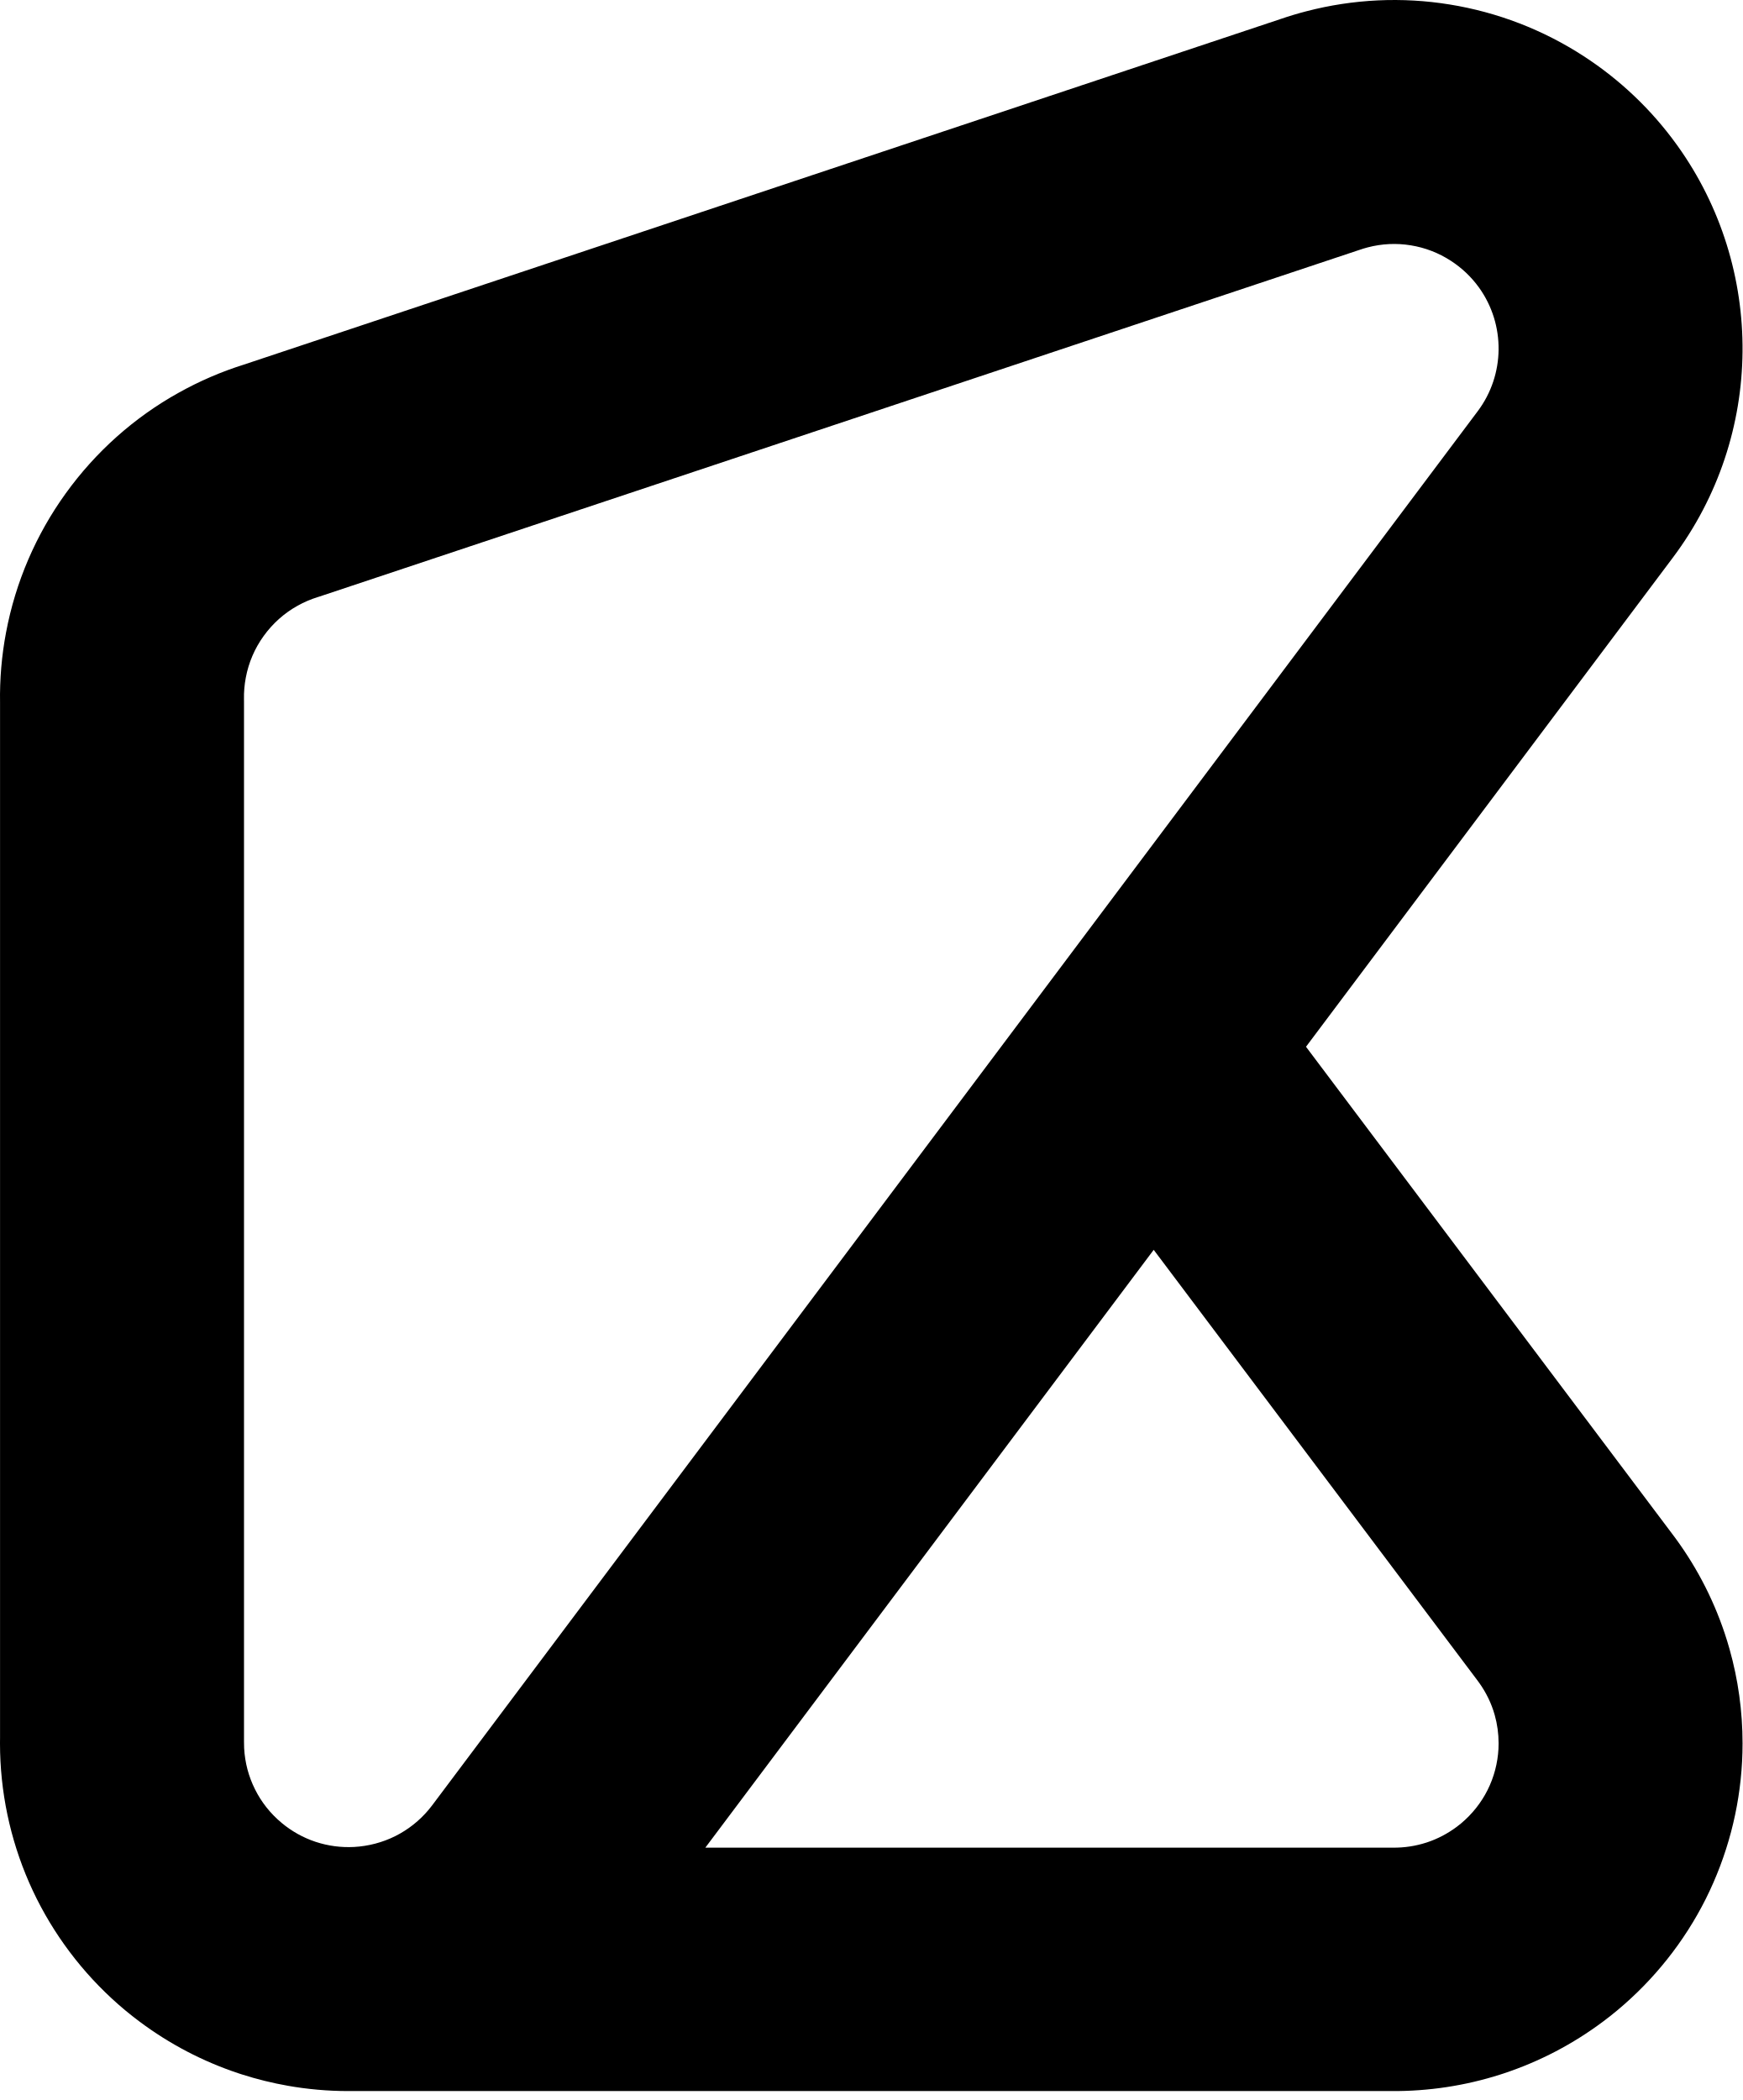
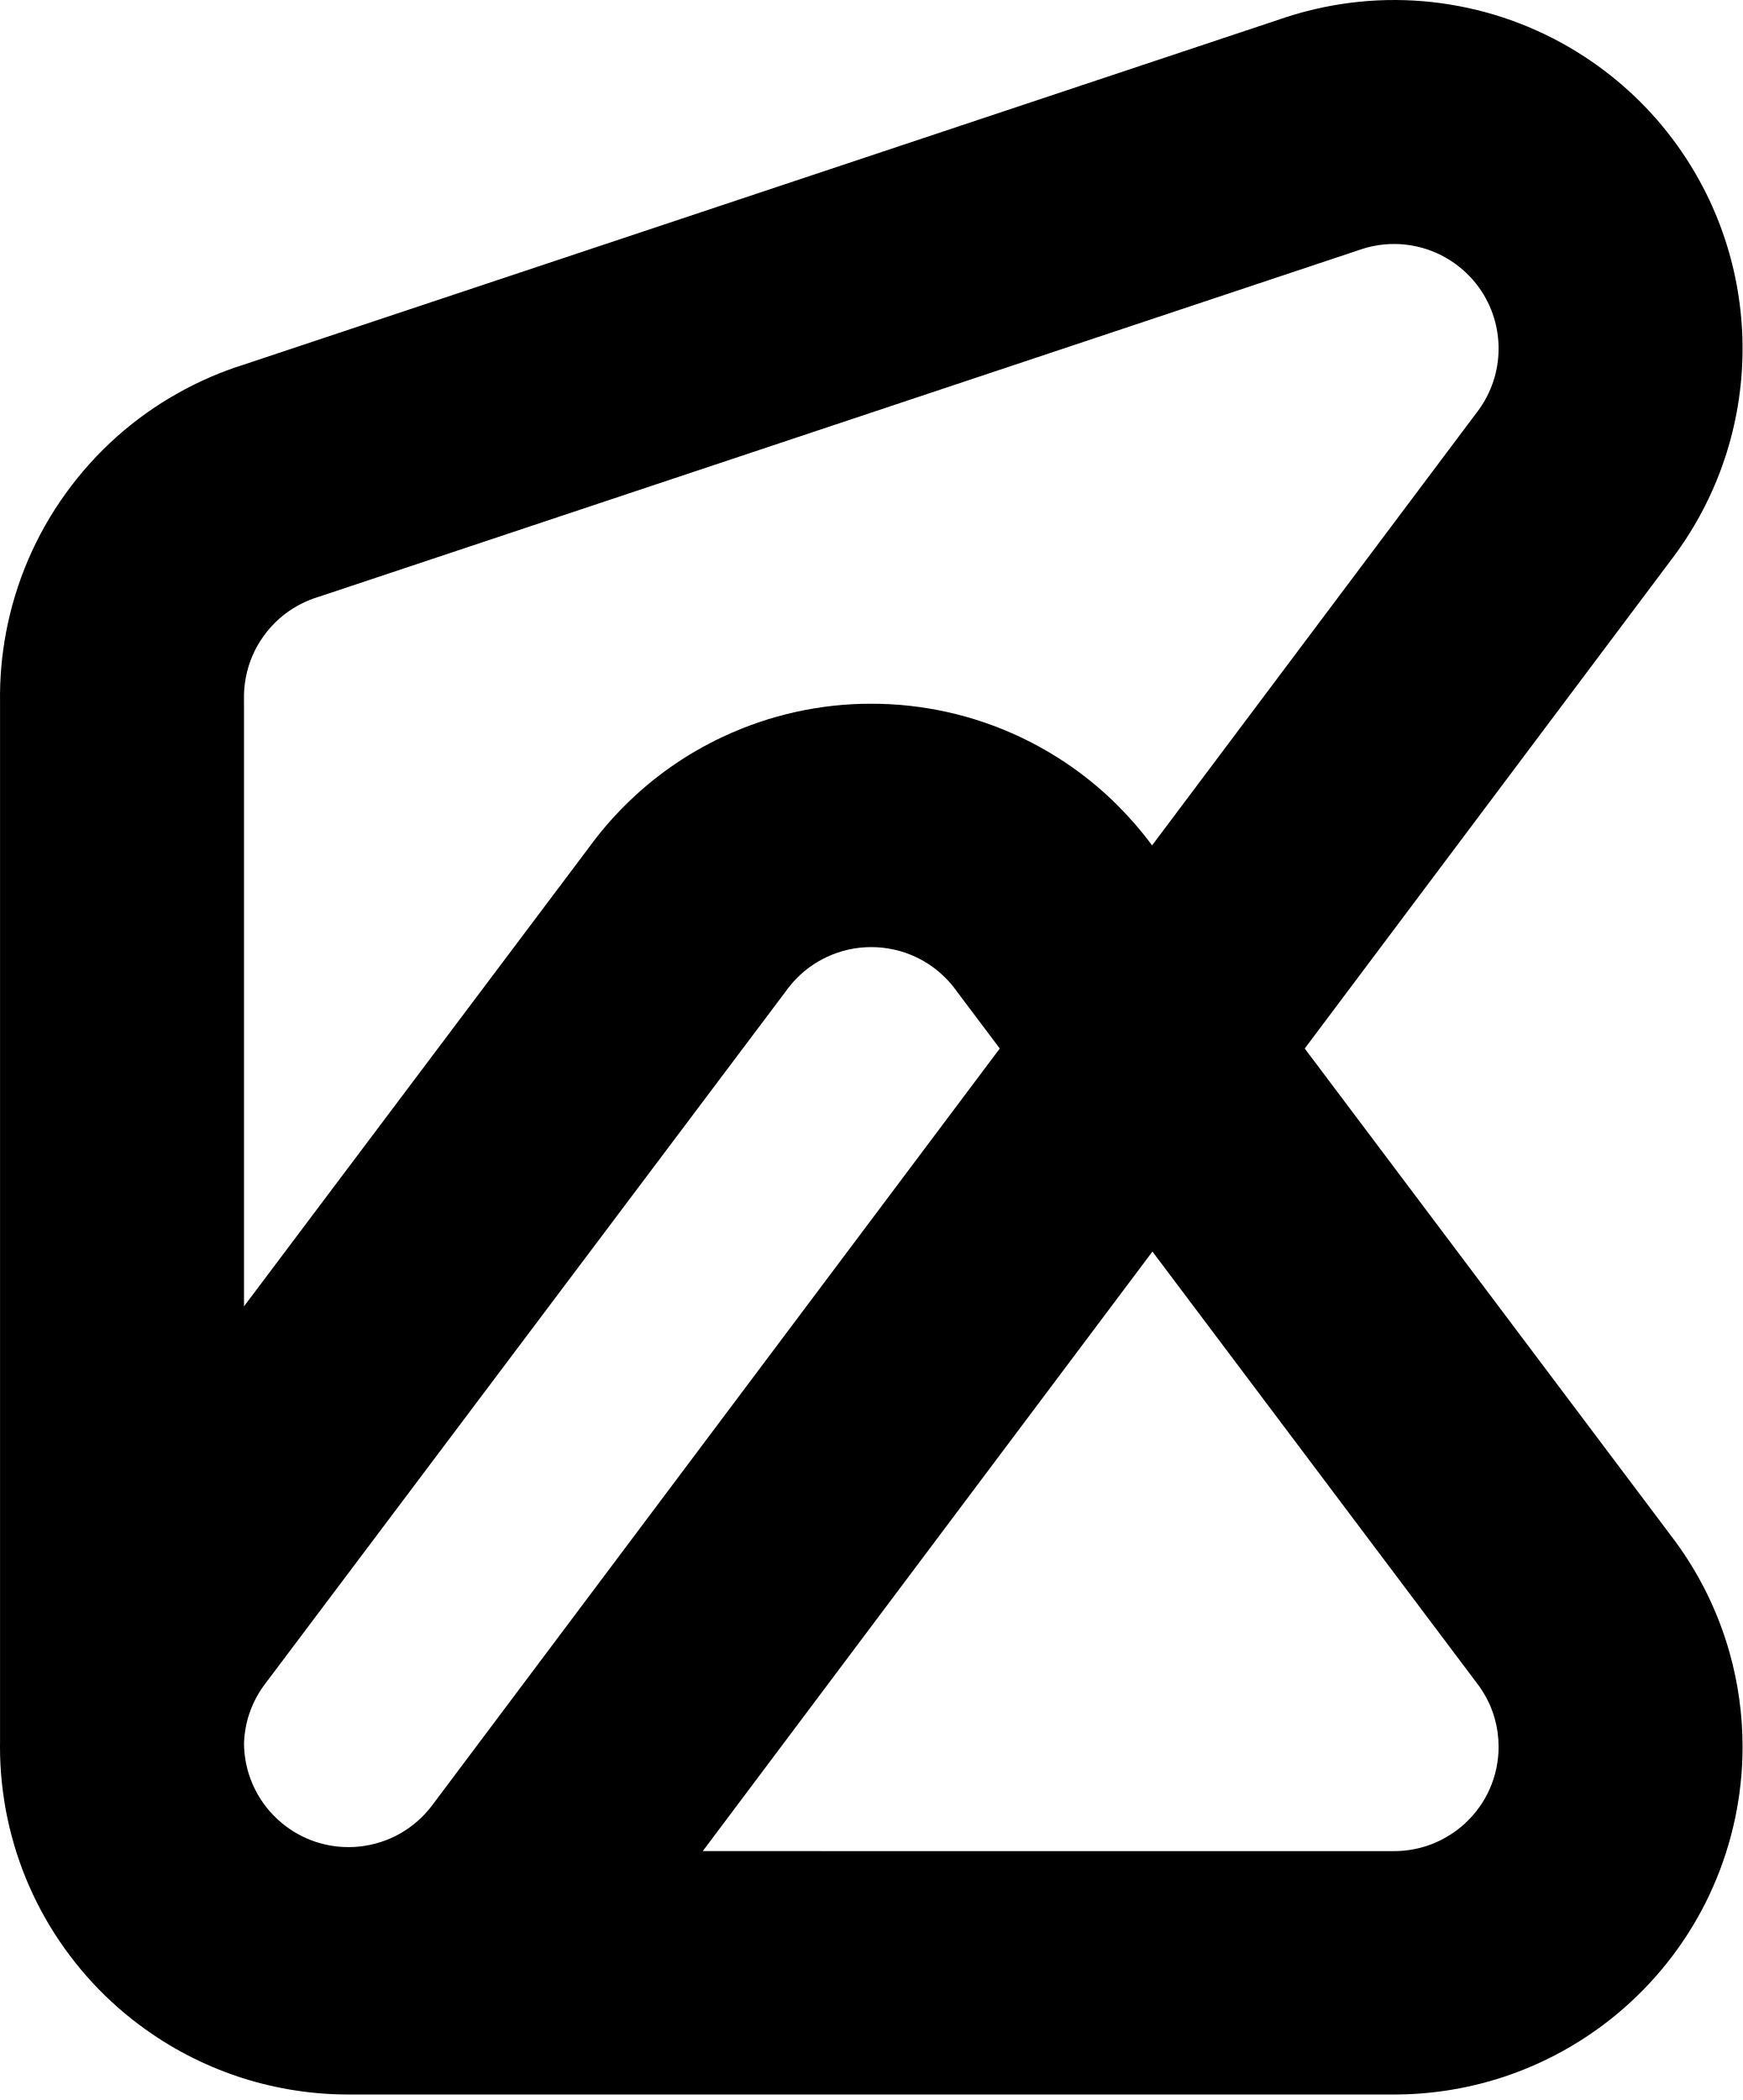
<svg xmlns="http://www.w3.org/2000/svg" width="78" height="94" viewBox="0 0 78 94" fill="none">
  <g id="logo">
-     <path id="outline" fill-rule="evenodd" clip-rule="evenodd" d="M57.319 0.852C57.7 0.721 58.084 0.606 58.462 0.508C60.581 -0.046 62.772 -0.144 64.892 0.201C67.026 0.546 69.073 1.332 70.898 2.52C72.513 3.569 73.925 4.91 75.055 6.478L75.083 6.516C79.018 12.008 78.993 19.477 74.879 24.962L58.459 46.855L74.812 68.607C75.849 69.964 76.658 71.486 77.201 73.112C77.278 73.343 77.35 73.576 77.417 73.814C77.803 75.18 78 76.599 78 78.035C78 78.305 77.993 78.574 77.979 78.853C77.866 80.985 77.315 83.076 76.352 85.002C75.391 86.915 74.044 88.609 72.394 89.986C72.188 90.158 71.976 90.325 71.76 90.486C70.409 91.497 68.916 92.276 67.333 92.802L67.332 92.803L67.273 92.822L67.251 92.829L67.172 92.855C65.59 93.362 63.942 93.611 62.29 93.6H15.71C15.672 93.6 15.634 93.6 15.595 93.6C14.669 93.6 13.745 93.518 12.833 93.354C12.854 93.357 12.875 93.361 12.896 93.365C12.197 93.242 11.505 93.072 10.824 92.854C10.749 92.83 10.747 92.829 10.671 92.804L10.668 92.803L10.667 92.802L10.665 92.802C9.084 92.276 7.591 91.497 6.24 90.486C6.024 90.325 5.813 90.158 5.597 89.979C3.956 88.609 2.609 86.915 1.643 84.991C0.685 83.076 0.134 80.985 0.021 78.842C0.007 78.574 0 78.305 0 78.035C0 77.95 0.001 77.864 0.002 77.778V31.457C-0.015 30.395 0.076 29.338 0.27 28.314C0.695 26.05 1.615 23.924 2.942 22.085C4.275 20.234 6.001 18.689 8 17.578C8.924 17.062 9.898 16.641 10.911 16.322L57.319 0.852ZM31.572 82.705L62.352 82.705C62.855 82.71 63.355 82.635 63.833 82.482L63.879 82.467L63.88 82.467C64.352 82.31 64.798 82.077 65.208 81.771C65.274 81.721 65.339 81.67 65.399 81.62C65.894 81.207 66.3 80.696 66.586 80.126C66.874 79.552 67.04 78.921 67.074 78.282C67.078 78.2 67.08 78.118 67.08 78.035C67.08 77.599 67.021 77.174 66.906 76.766C66.886 76.697 66.865 76.628 66.842 76.558C66.678 76.068 66.433 75.609 66.097 75.171L51.642 55.945L31.572 82.705ZM66.207 12.877L66.197 12.864C65.86 12.396 65.437 11.995 64.948 11.677C64.397 11.318 63.789 11.085 63.147 10.981C62.511 10.877 61.859 10.906 61.219 11.074C61.095 11.106 60.974 11.143 60.814 11.198L14.293 26.705L14.223 26.727C13.911 26.823 13.61 26.952 13.32 27.114C12.72 27.448 12.206 27.908 11.803 28.467C11.403 29.021 11.129 29.655 11.002 30.335C10.941 30.656 10.914 30.982 10.921 31.309L10.922 31.381L10.922 77.949C10.921 78.042 10.923 78.14 10.928 78.247C10.962 78.898 11.128 79.521 11.416 80.096C11.7 80.666 12.1 81.173 12.603 81.593C13.053 81.969 13.567 82.257 14.122 82.442L14.141 82.448C14.689 82.628 15.267 82.704 15.845 82.674C16.489 82.639 17.122 82.473 17.693 82.188C18.269 81.9 18.781 81.494 19.192 81.002C19.245 80.939 19.296 80.874 19.346 80.808L66.143 18.41C67.378 16.765 67.385 14.522 66.207 12.877Z" fill="black" />
+     <path id="Union" fill-rule="evenodd" clip-rule="evenodd" d="M57.319 0.852C57.7 0.721 58.084 0.606 58.462 0.508C60.581 -0.046 62.772 -0.144 64.892 0.201C67.026 0.546 69.074 1.332 70.898 2.52C72.513 3.569 73.926 4.91 75.055 6.478L75.083 6.516C79.018 12.008 78.993 19.477 74.879 24.962L58.402 46.933L74.812 68.761C75.849 70.118 76.658 71.64 77.201 73.266C77.278 73.498 77.35 73.73 77.417 73.968C77.803 75.334 78 76.753 78 78.19C78 78.459 77.993 78.728 77.979 79.007C77.866 81.139 77.315 83.23 76.352 85.156C75.391 87.07 74.044 88.764 72.394 90.14C72.188 90.312 71.976 90.479 71.76 90.64C70.409 91.651 68.916 92.43 67.333 92.957L67.251 92.983L67.172 93.009C65.59 93.516 63.942 93.765 62.29 93.754H15.71C14.058 93.765 12.41 93.516 10.824 93.008C10.748 92.984 10.748 92.983 10.668 92.957L10.667 92.957L10.665 92.956C9.084 92.43 7.591 91.651 6.24 90.64C6.024 90.479 5.813 90.312 5.597 90.133C3.956 88.764 2.609 87.07 1.643 85.145C0.685 83.23 0.134 81.139 0.021 78.996C0.007 78.728 0 78.459 0 78.19C0 78.115 0.001 78.041 0.002 77.967C0.002 77.934 0.002 77.901 0.002 77.869V31.457C-0.015 30.395 0.076 29.338 0.27 28.314C0.695 26.05 1.615 23.924 2.942 22.085C4.275 20.234 6.001 18.689 8 17.578C8.924 17.062 9.898 16.641 10.911 16.322L57.319 0.852ZM31.457 82.859L62.352 82.86C62.855 82.865 63.355 82.79 63.833 82.636L63.88 82.621C64.352 82.464 64.798 82.231 65.208 81.925C65.274 81.875 65.339 81.824 65.399 81.775C65.894 81.361 66.3 80.85 66.586 80.281C66.874 79.706 67.04 79.075 67.074 78.436C67.078 78.355 67.08 78.272 67.08 78.19C67.08 77.753 67.021 77.328 66.906 76.921C66.886 76.851 66.865 76.782 66.842 76.712C66.678 76.222 66.433 75.763 66.097 75.326L51.585 56.022L31.457 82.859ZM44.752 46.933L19.346 80.808C19.296 80.874 19.245 80.939 19.192 81.002C18.781 81.494 18.269 81.9 17.693 82.188C17.122 82.473 16.489 82.639 15.845 82.674C15.267 82.704 14.689 82.628 14.141 82.448L14.122 82.442C13.567 82.257 13.053 81.969 12.603 81.593C12.1 81.173 11.7 80.666 11.416 80.096C11.128 79.521 10.962 78.898 10.928 78.247C10.925 78.18 10.923 78.116 10.922 78.055C10.934 77.609 11.009 77.175 11.143 76.76C11.15 76.737 11.15 76.737 11.158 76.713C11.322 76.222 11.567 75.763 11.883 75.352L35.148 44.407L35.19 44.349C35.338 44.142 35.505 43.946 35.687 43.764C36.076 43.376 36.519 43.066 37.005 42.839C37.633 42.543 38.31 42.394 38.998 42.394C39.69 42.394 40.367 42.543 40.99 42.836C41.481 43.066 41.924 43.376 42.307 43.759C42.495 43.946 42.662 44.142 42.81 44.349L42.852 44.407L44.752 46.933ZM51.569 37.842C51.102 37.209 50.586 36.61 50.025 36.051C48.755 34.781 47.264 33.739 45.635 32.976C43.557 31.999 41.285 31.498 38.994 31.5C36.715 31.498 34.443 31.999 32.352 32.983C30.736 33.739 29.245 34.781 27.962 36.065C27.388 36.636 26.851 37.263 26.367 37.929L10.922 58.474L10.922 31.381L10.921 31.309C10.914 30.982 10.941 30.656 11.002 30.335C11.129 29.655 11.403 29.021 11.803 28.467C12.206 27.908 12.72 27.448 13.32 27.114C13.61 26.952 13.911 26.823 14.223 26.727L14.293 26.705L60.814 11.198C60.974 11.143 61.095 11.106 61.219 11.074C61.859 10.906 62.511 10.877 63.147 10.981C63.789 11.085 64.397 11.318 64.948 11.677C65.437 11.995 65.86 12.396 66.197 12.864L66.207 12.877C67.385 14.522 67.378 16.765 66.143 18.41L51.569 37.842Z" fill="black" />
  </g>
</svg>
